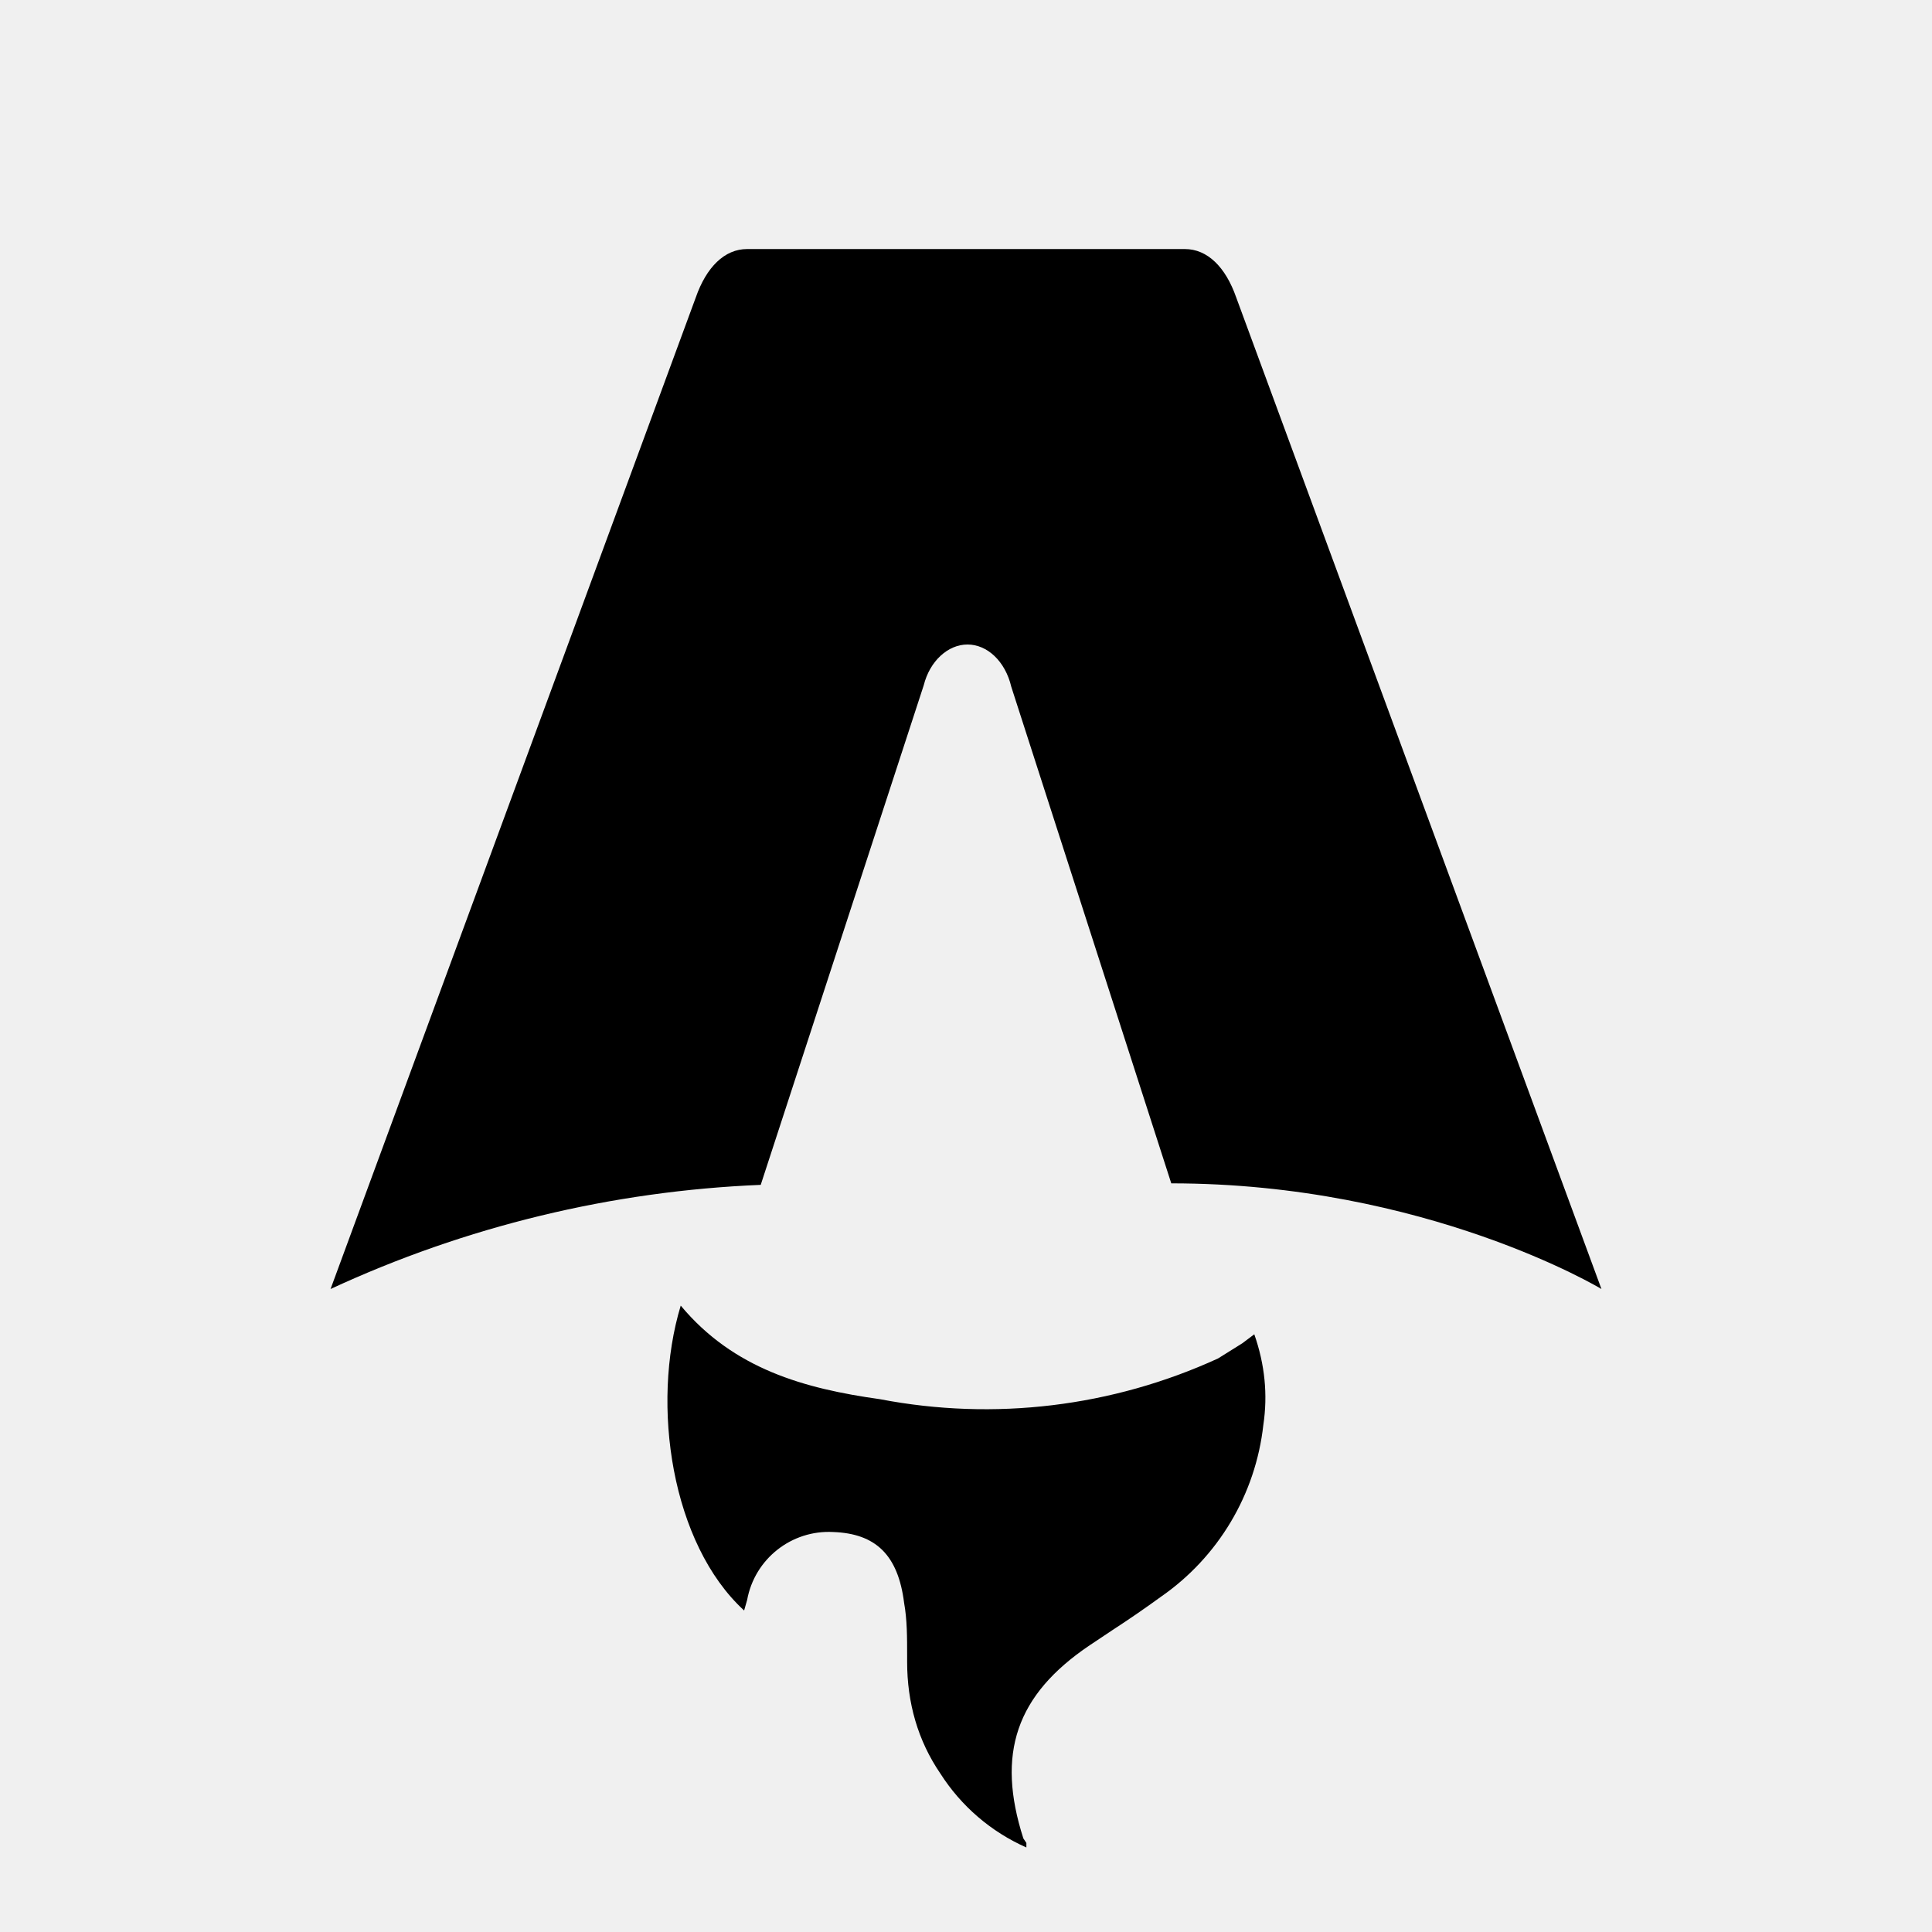
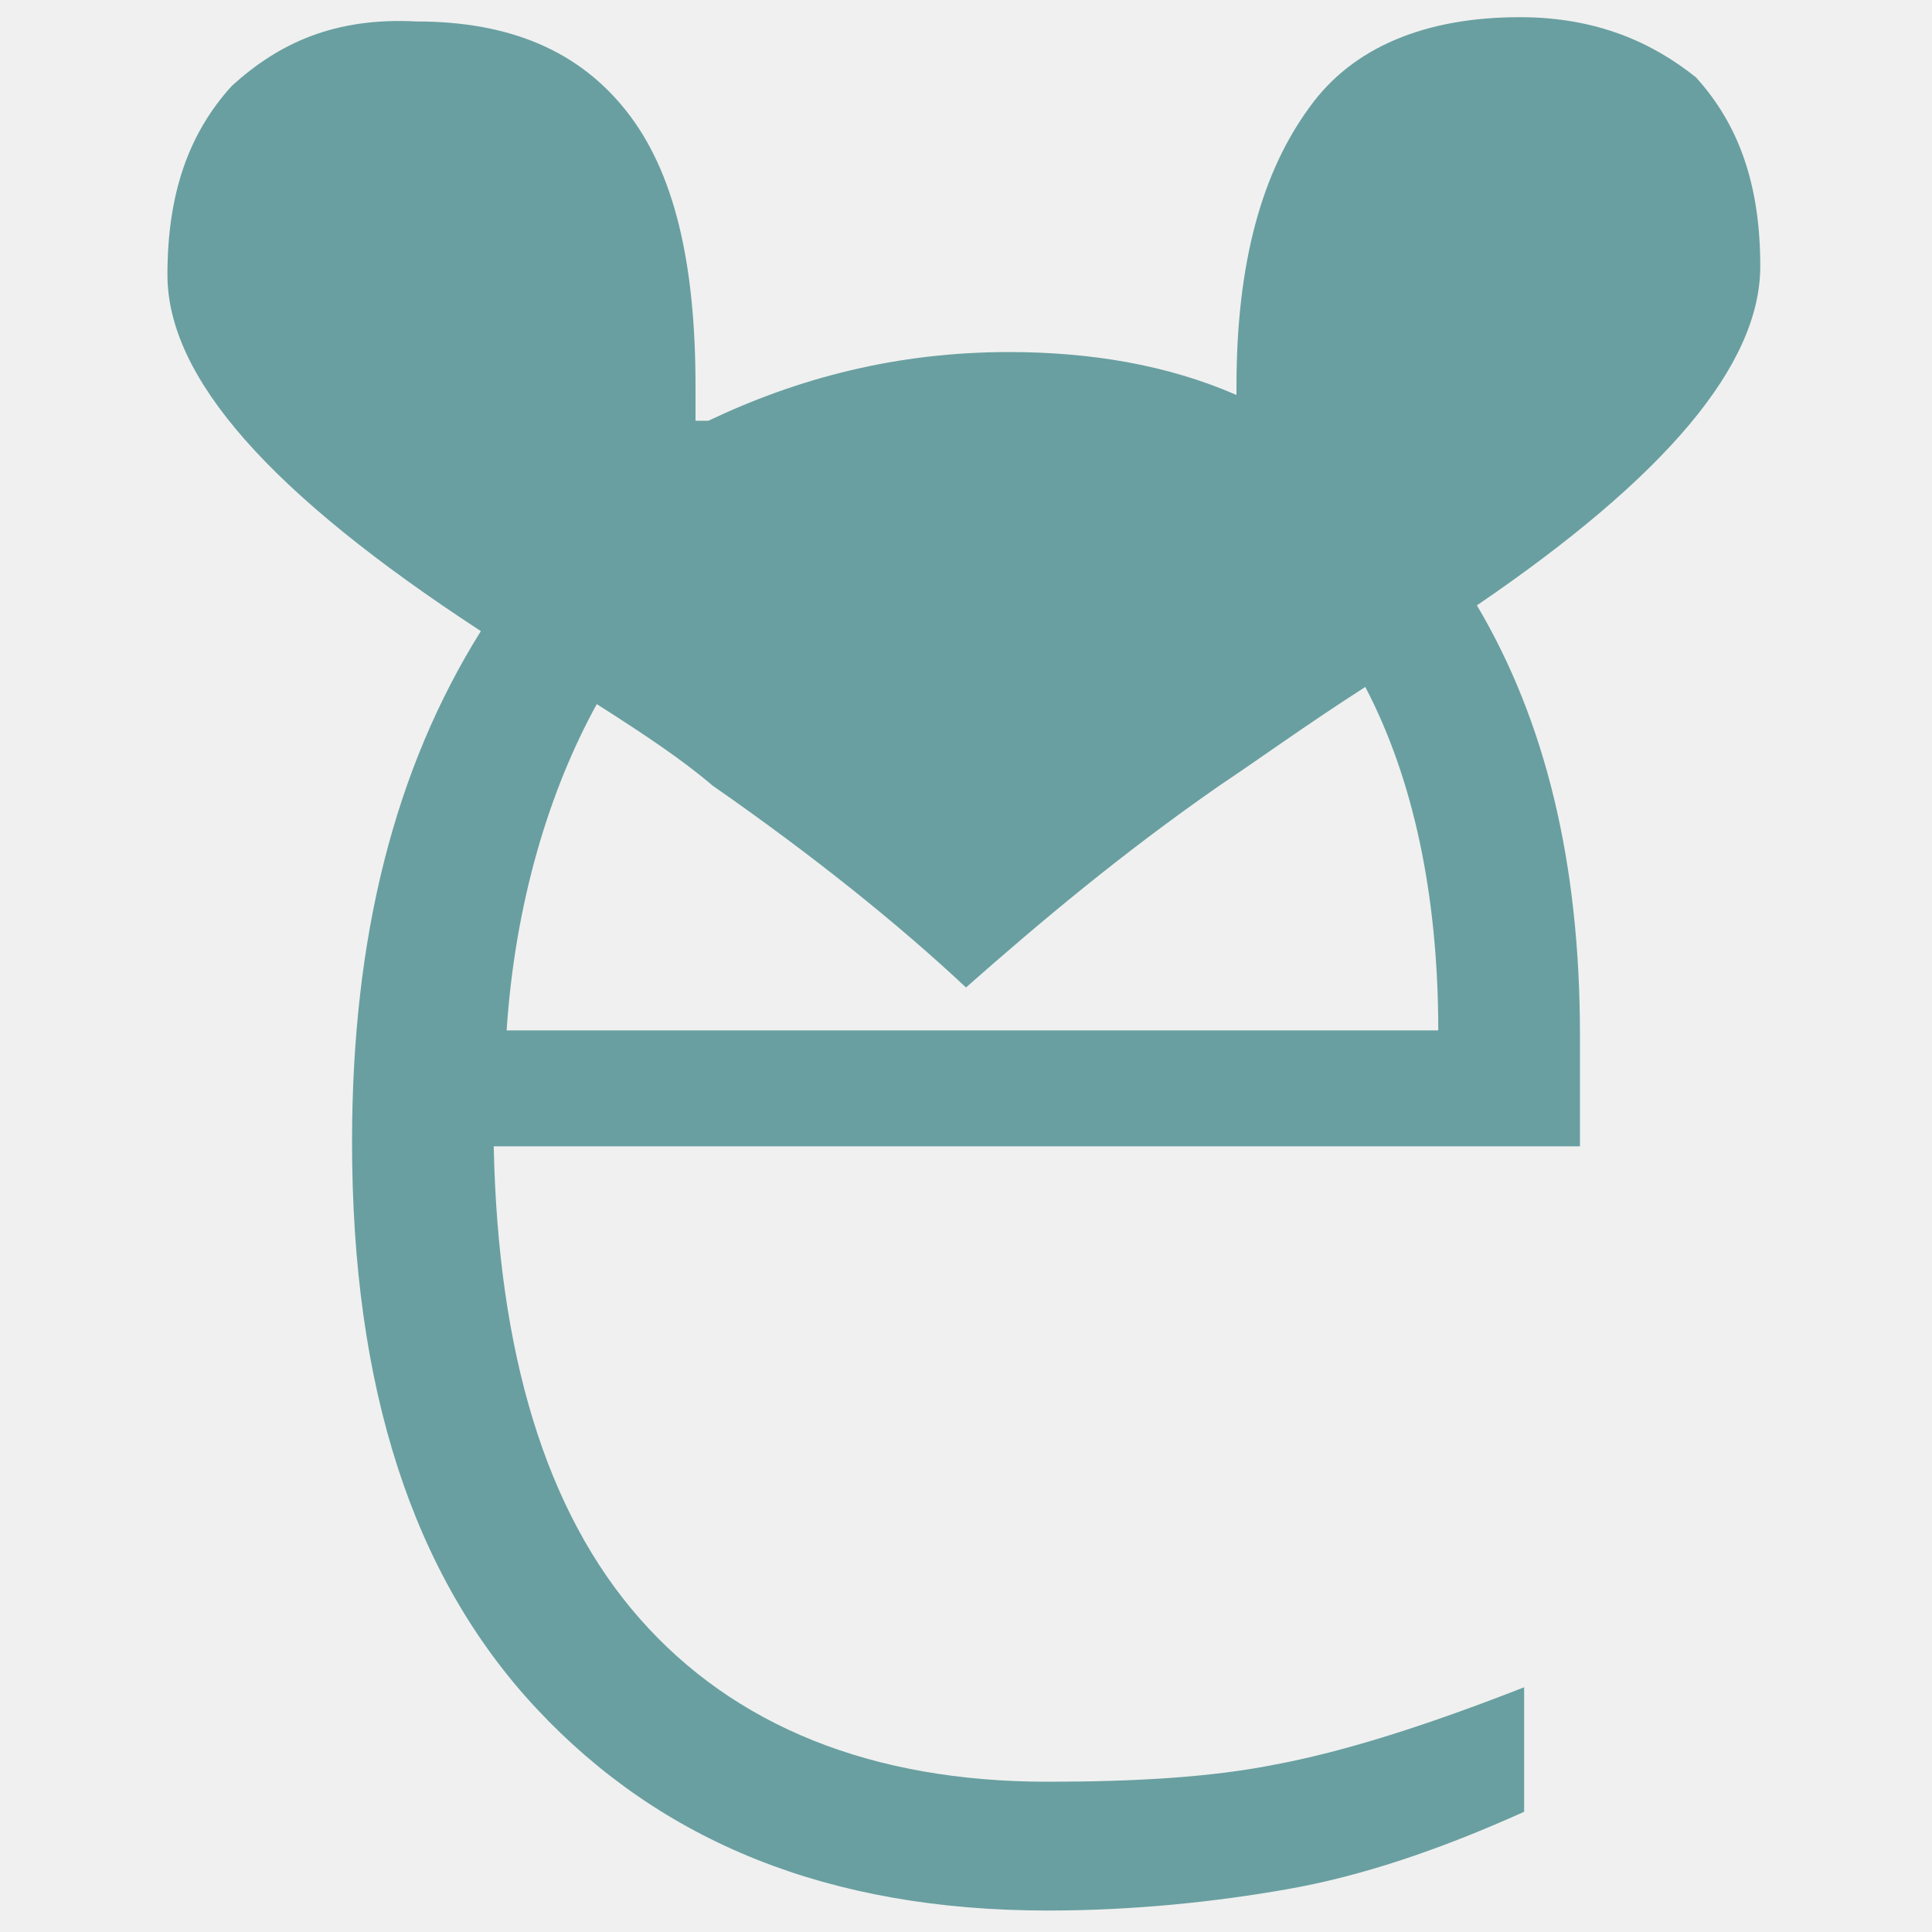
- <svg xmlns="http://www.w3.org/2000/svg" fill="none" viewBox="0 0 128 128">
-   <path d="M50.4 78.5a75.1 75.1 0 0 0-28.5 6.9l24.2-65.7c.7-2 1.9-3.2 3.4-3.2h29c1.5 0 2.7 1.2 3.4 3.2l24.2 65.7s-11.6-7-28.5-7L67 45.5c-.4-1.7-1.6-2.8-2.9-2.8-1.3 0-2.5 1.1-2.9 2.7L50.4 78.5Zm-1.1 28.2Zm-4.2-20.2c-2 6.6-.6 15.8 4.2 20.2a17.5 17.5 0 0 1 .2-.7 5.5 5.5 0 0 1 5.7-4.5c2.8.1 4.3 1.5 4.7 4.7.2 1.1.2 2.3.2 3.5v.4c0 2.7.7 5.2 2.2 7.4a13 13 0 0 0 5.7 4.9v-.3l-.2-.3c-1.8-5.6-.5-9.5 4.4-12.8l1.5-1a73 73 0 0 0 3.2-2.2 16 16 0 0 0 6.8-11.4c.3-2 .1-4-.6-6l-.8.6-1.6 1a37 37 0 0 1-22.4 2.7c-5-.7-9.7-2-13.2-6.2Z" />
-   <style>
-         path { fill: #000; }
-         @media (prefers-color-scheme: dark) {
-             path { fill: #FFF; }
-         }
-     </style>
+ <svg xmlns="http://www.w3.org/2000/svg" version="1.1" id="Capa_1" x="0px" y="0px" viewBox="0 0 45 45" style="enable-background:new 0 0 45 45;" xml:space="preserve">
+   <style type="text/css">
+ 	.st0{fill:#699FA0;}
+ </style>
+   <path id="path4" class="st0" d="M35.4,0.4c-2.2,0-3.9,0.7-4.9,2.1C29.4,4,28.8,6.1,28.8,9v0.2c-1.6-0.7-3.4-1-5.3-1  c-2.6,0-4.9,0.6-7,1.6h-0.2h-0.1V9c0-2.9-0.5-5-1.6-6.4s-2.7-2.1-4.9-2.1C7.8,0.4,6.5,1,5.4,2c-1,1.1-1.5,2.5-1.5,4.4  c0,2.4,2.4,5.1,7.3,8.3c-2,3.2-3,7.1-3,11.9c0,5.7,1.4,10.1,4.3,13.2s6.8,4.7,11.9,4.7c2,0,3.9-0.2,5.6-0.5s3.5-0.9,5.5-1.8v-2.9  c-2.3,0.9-4.2,1.5-5.8,1.8c-1.5,0.3-3.3,0.4-5.3,0.4c-4.1,0-7.3-1.3-9.5-3.8s-3.3-6.2-3.4-11h25.3v-2.6c0-4-0.8-7.3-2.4-10  c4.4-3,6.6-5.6,6.6-7.9c0-1.9-0.5-3.3-1.5-4.4C38.5,1,37.2,0.4,35.4,0.4z M11.8,24c0.2-3,1-5.6,2.1-7.6c1.1,0.7,2,1.3,2.7,1.9  c2.3,1.6,4.3,3.2,5.9,4.7c1.7-1.5,3.6-3.1,5.9-4.7c0.9-0.6,2-1.4,3.4-2.3c1.1,2.1,1.7,4.8,1.7,8H11.8z" />
</svg>
